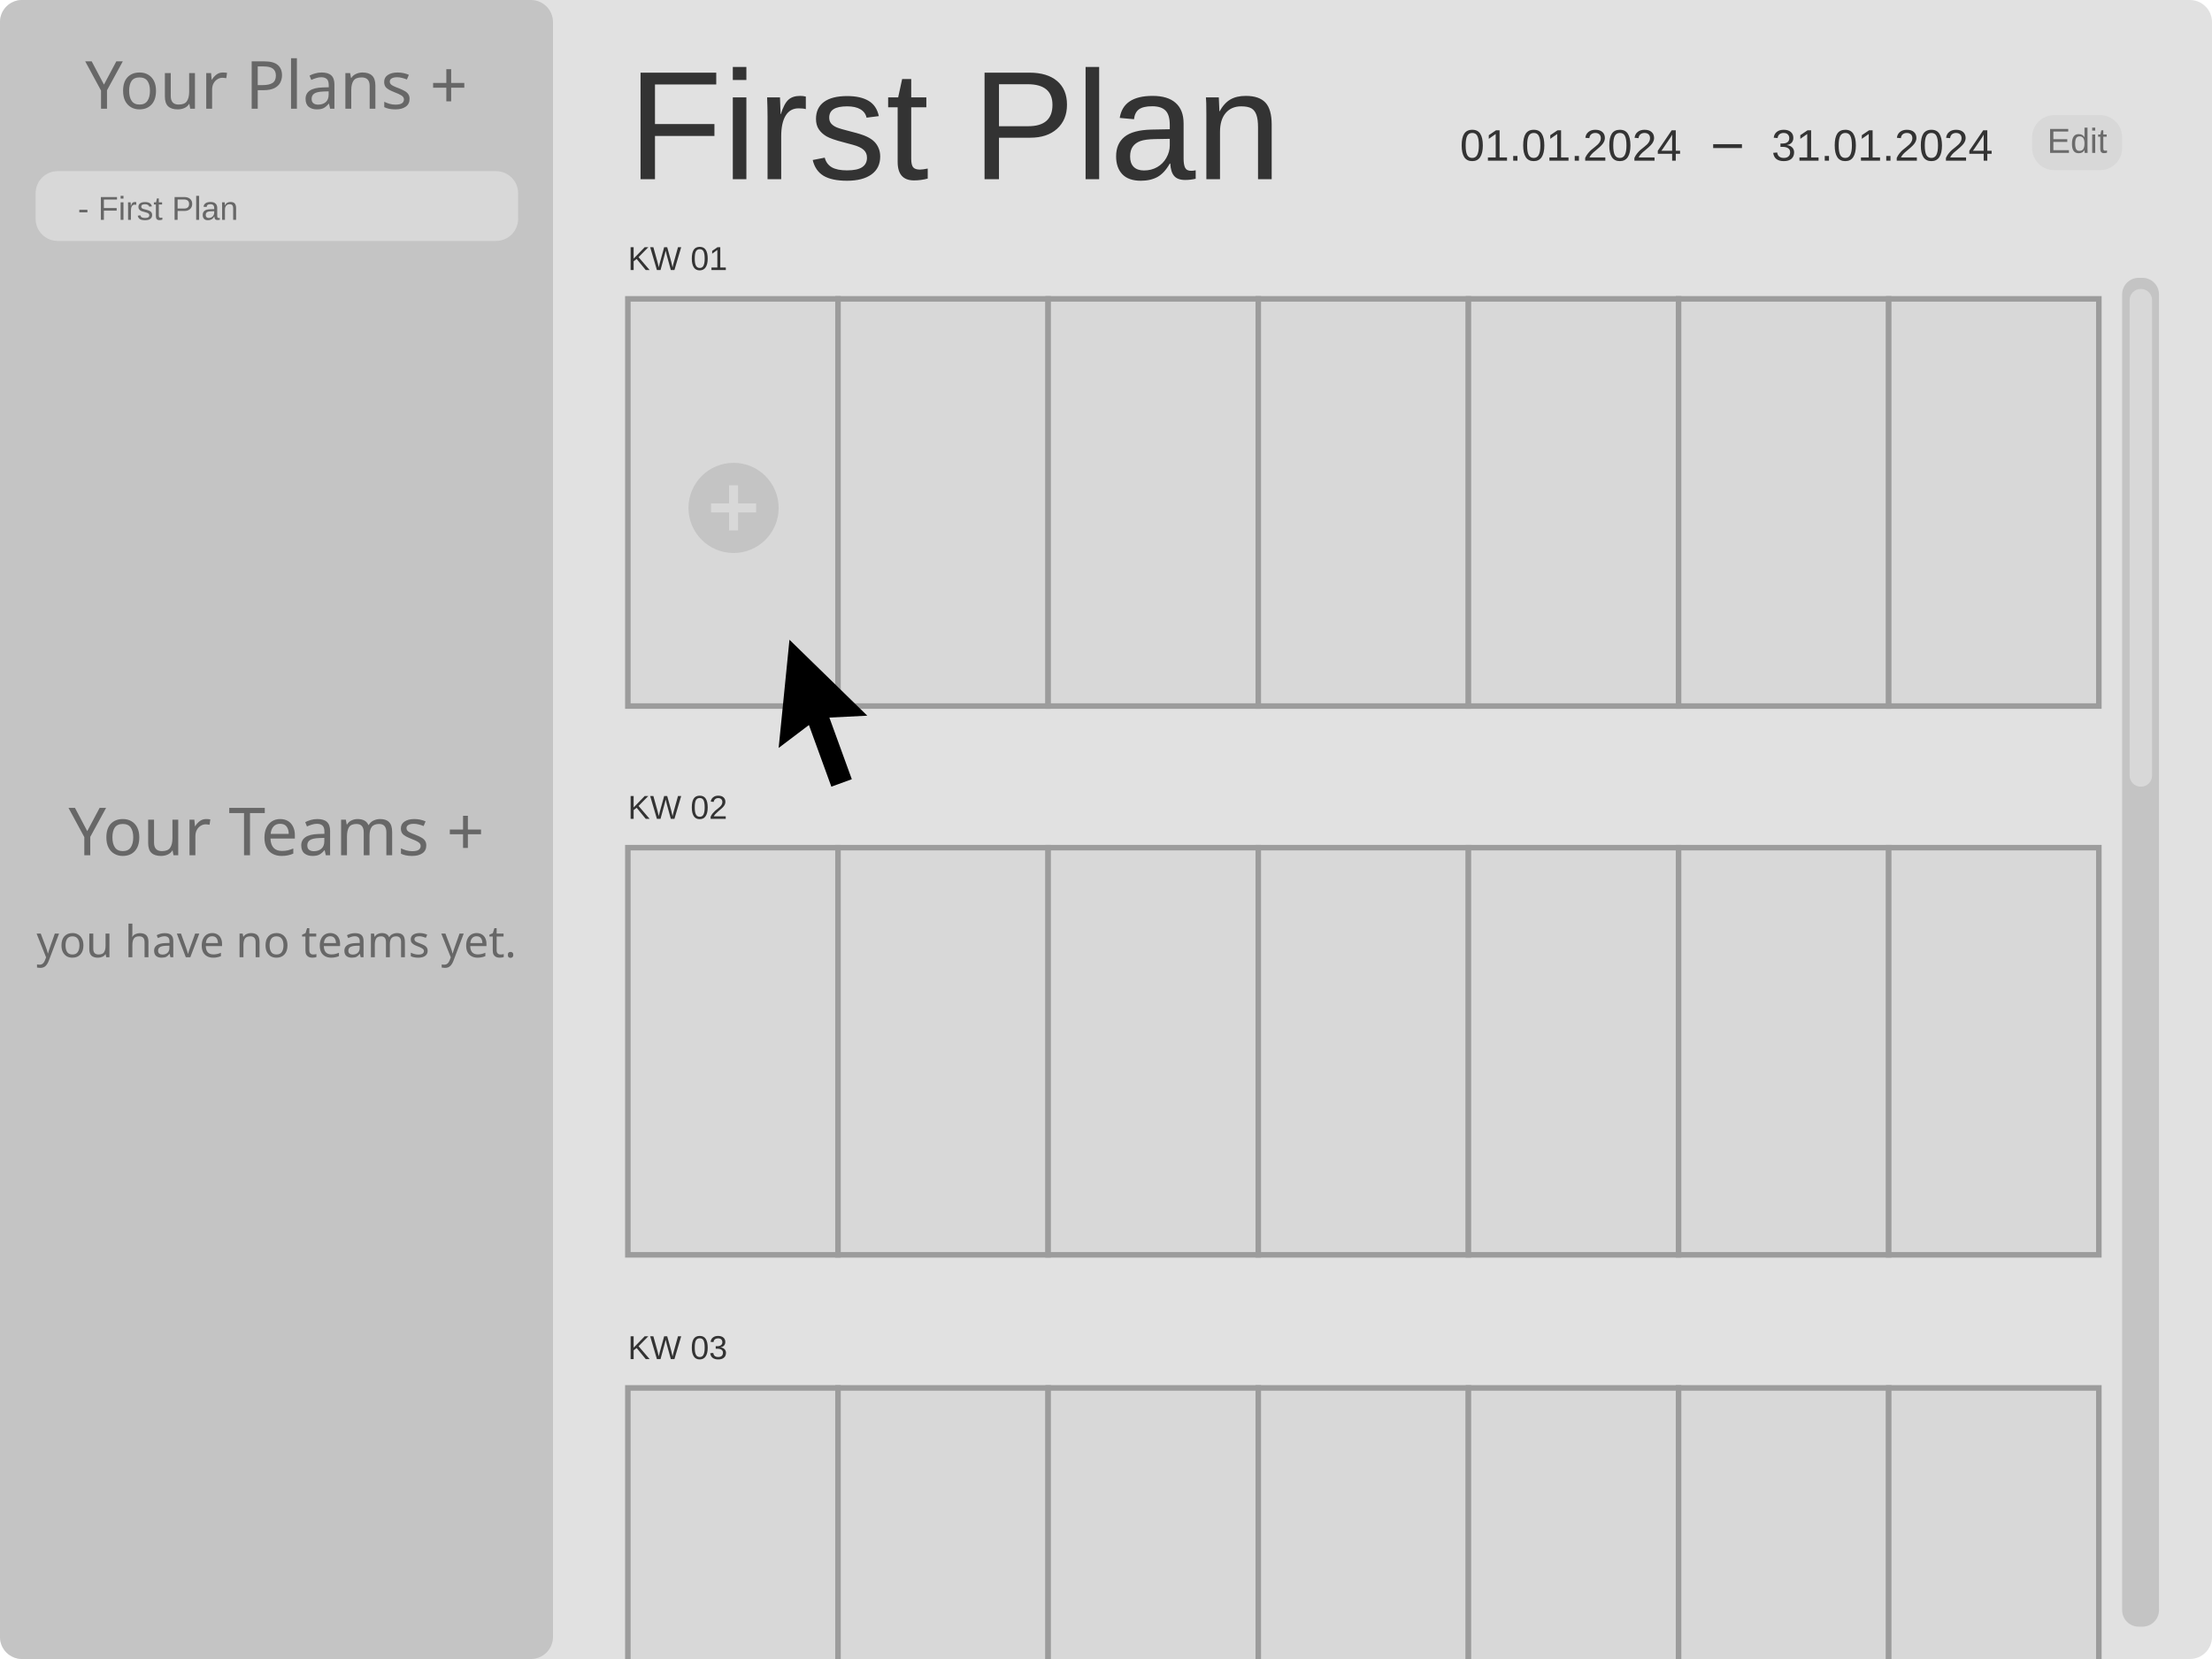
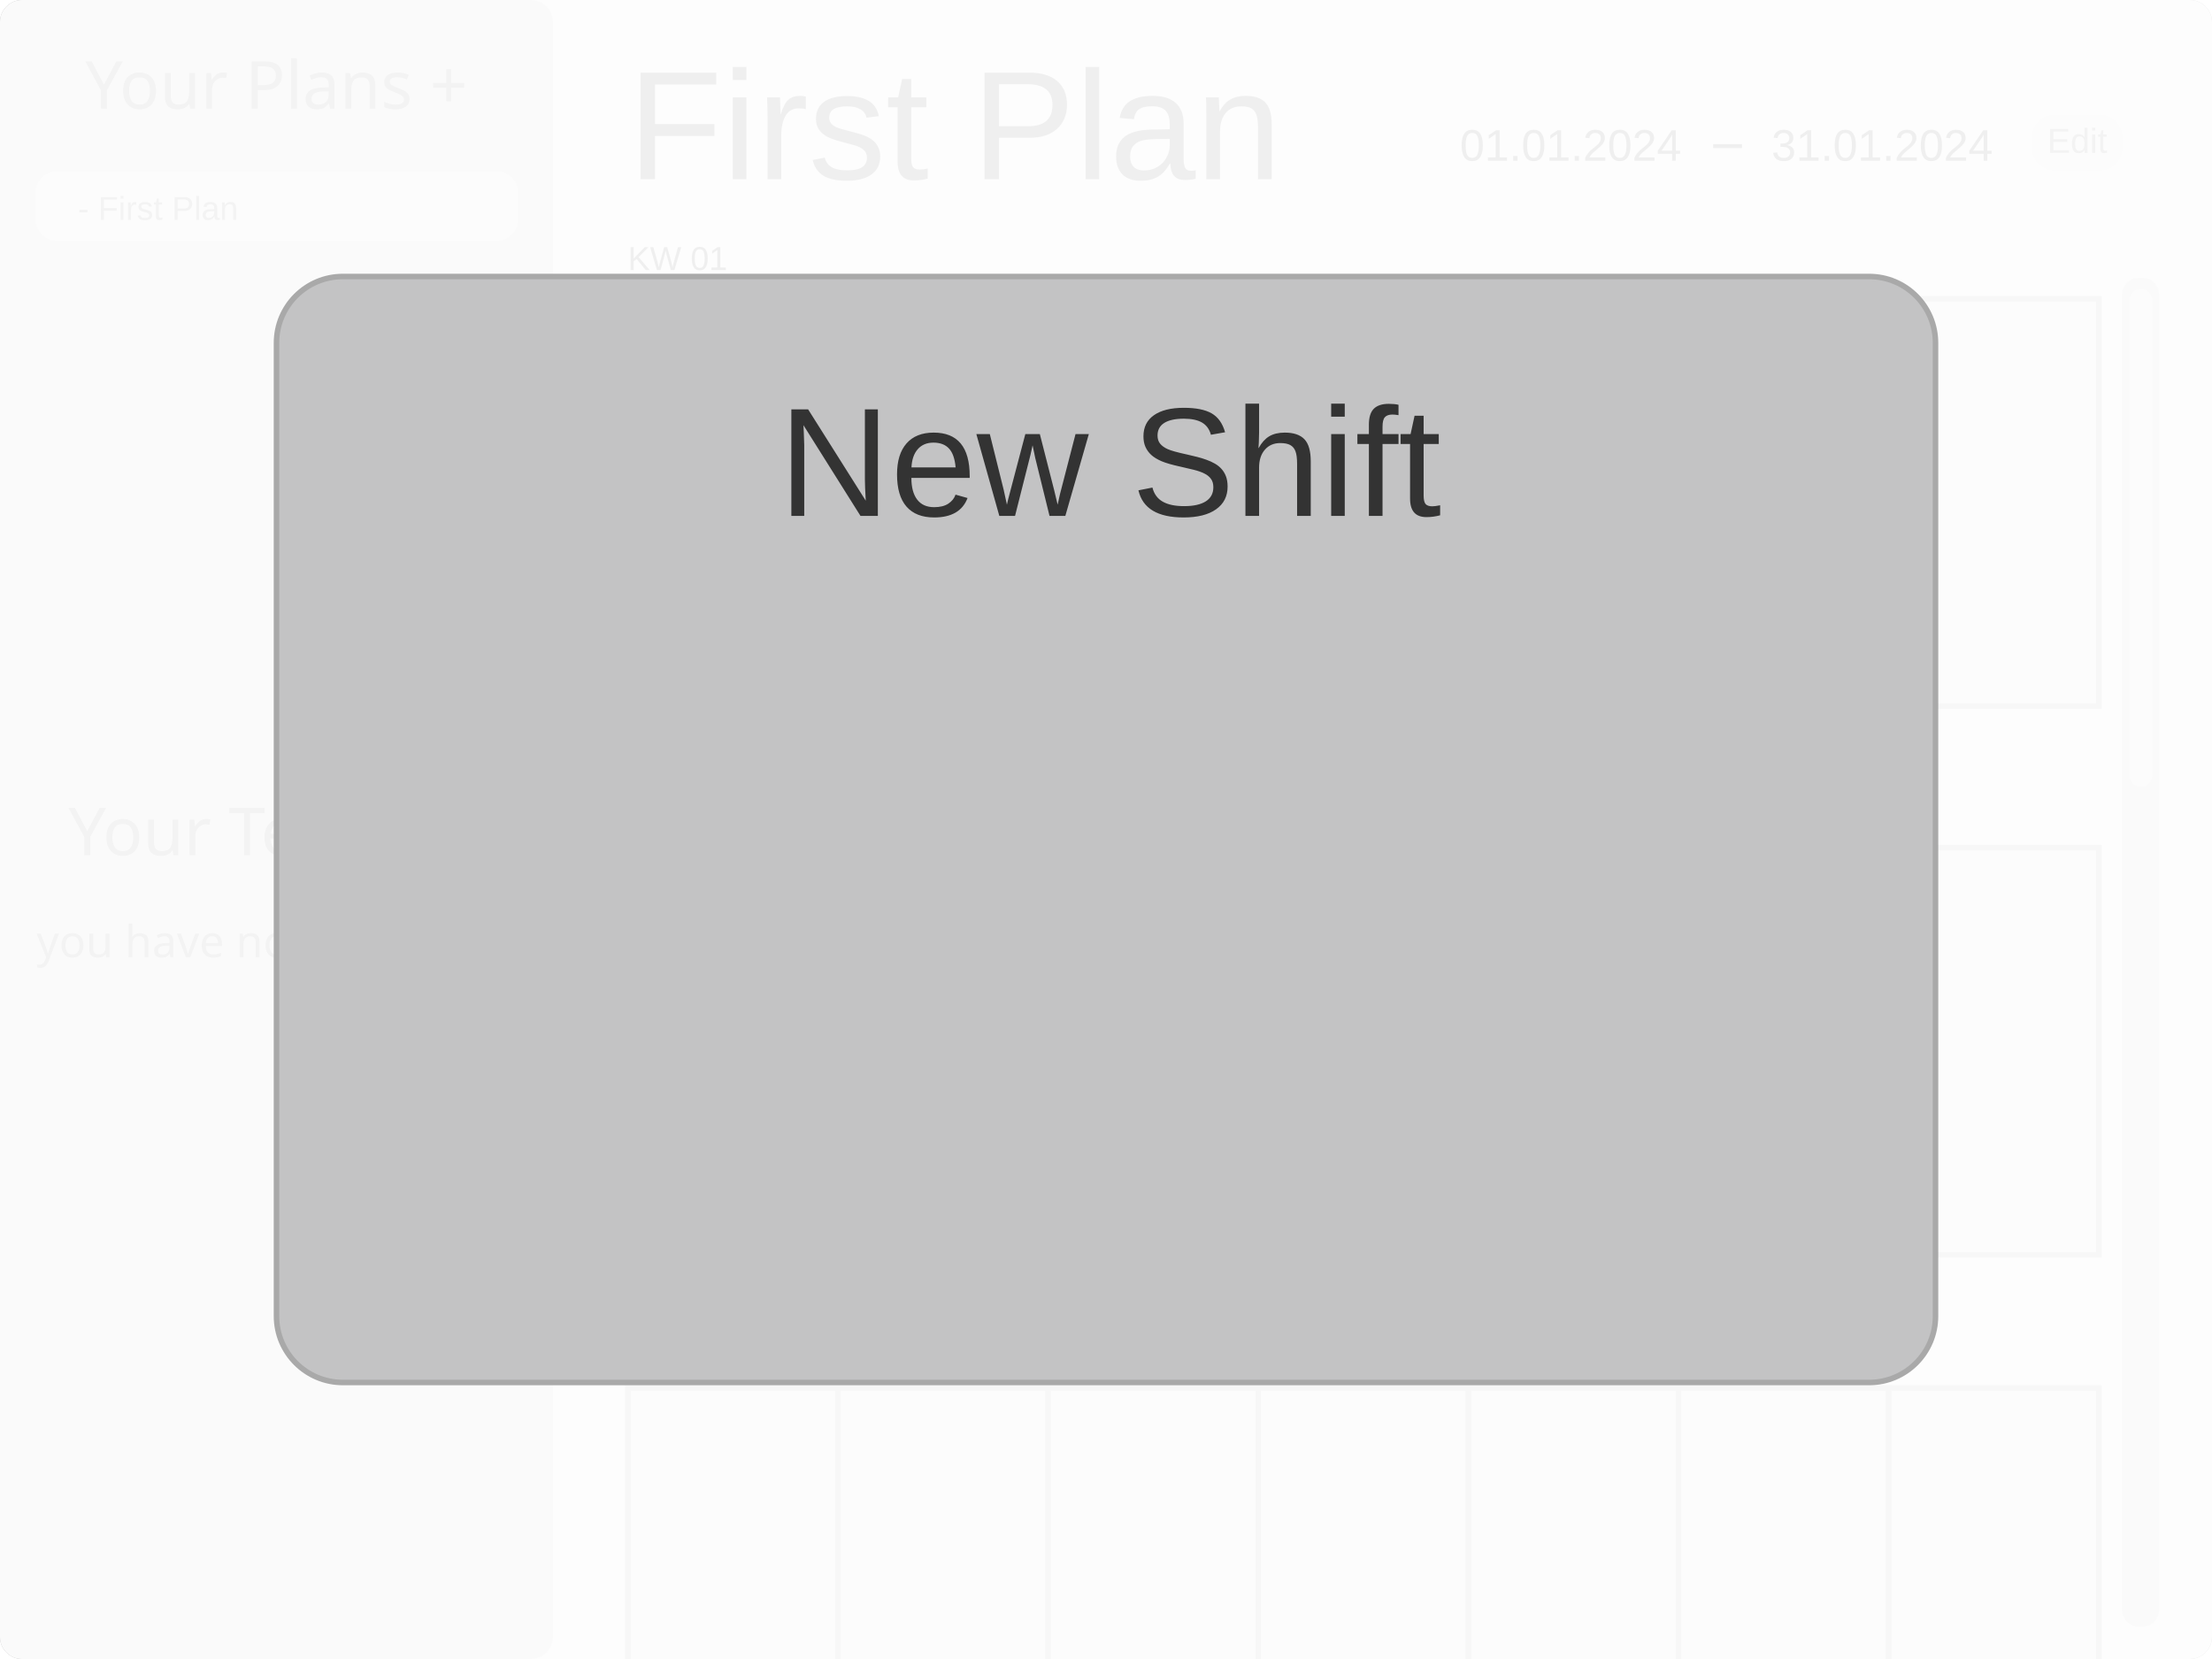
<svg xmlns="http://www.w3.org/2000/svg" style="width: 100%; height: 500px" viewBox="0 0 400 300" fill="none">
  <rect width="400px" height="300px" rx="4px" fill="#e1e1e1ff" y="0px" x="0px" />
  <rect x="0" y="0" width="100" height="300" rx="4" fill="#c4c4c4ff" />
  <rect x="6.438" y="30.946" width="87.255" height="12.622" style="fill: rgb(216, 216, 216); stroke-linecap: round;" rx="4" ry="4" />
  <text x="50" y="15" fill="#676767ff" font-family="system-ui, sans-serif" font-size="12" text-anchor="middle" dominant-baseline="central" style="white-space: pre;">Your Plans +</text>
  <text x="50" y="150" fill="#676767ff" font-family="system-ui, sans-serif" font-size="12" text-anchor="middle" dominant-baseline="central" style="white-space: pre;">Your Teams +</text>
  <text x="50" y="170" fill="#676767ff" font-family="system-ui, sans-serif" font-size="8" text-anchor="middle" dominant-baseline="central" style="white-space: pre;">you have no teams yet.</text>
  <text style="fill: rgb(103, 103, 103); font-family: Arial, sans-serif; font-size: 6px; white-space: pre;" x="14.076" y="39.754">- First Plan</text>
  <text style="white-space: pre; fill: rgb(51, 51, 51); font-family: Arial, sans-serif; font-size: 28px;" x="113.536" y="32.402">First Plan</text>
  <text style="white-space: pre; fill: rgb(51, 51, 51); font-family: Arial, sans-serif; font-size: 28px;" x="291.409" y="28.673" transform="matrix(0.761812, 0, 0, 0.321326, 86.84526, 19.60057)">-</text>
  <text style="fill: rgb(51, 51, 51); font-family: Arial, sans-serif; font-size: 8px; white-space: pre;" x="264.002" y="29.058">01.01.2024</text>
  <text style="fill: rgb(51, 51, 51); font-family: Arial, sans-serif; font-size: 8px; white-space: pre;" x="320.339" y="29.058">31.01.2024</text>
  <rect x="367.472" y="20.81" width="16.279" height="9.964" style="stroke-linecap: round; fill: rgb(216, 216, 216);" rx="4" ry="4" />
  <text style="fill: rgb(107, 107, 107); font-family: Arial, sans-serif; font-size: 6.3px; white-space: pre;" x="370.206" y="27.644">Edit</text>
  <rect x="113.536" y="54.044" width="38" height="73.632" style="fill: rgb(216, 216, 216); stroke: rgb(156, 156, 156);" />
  <rect x="151.536" y="54.044" width="38" height="73.632" style="fill: rgb(216, 216, 216); stroke: rgb(156, 156, 156);" />
  <rect x="189.536" y="54.044" width="38" height="73.632" style="fill: rgb(216, 216, 216); stroke: rgb(156, 156, 156);" />
  <rect x="227.536" y="54.044" width="38" height="73.632" style="fill: rgb(216, 216, 216); stroke: rgb(156, 156, 156);" />
  <rect x="265.536" y="54.044" width="38" height="73.632" style="fill: rgb(216, 216, 216); stroke: rgb(156, 156, 156);" />
  <rect x="303.536" y="54.044" width="38" height="73.632" style="fill: rgb(216, 216, 216); stroke: rgb(156, 156, 156);" />
  <rect x="341.536" y="54.044" width="38" height="73.632" style="fill: rgb(216, 216, 216); stroke: rgb(156, 156, 156);" />
  <text style="fill: rgb(51, 51, 51); font-family: Arial, sans-serif; font-size: 6px; white-space: pre;" x="113.536" y="48.831">KW 01</text>
  <rect x="113.536" y="153.283" width="38" height="73.632" style="fill: rgb(216, 216, 216); stroke: rgb(156, 156, 156);" />
  <rect x="151.536" y="153.283" width="38" height="73.632" style="fill: rgb(216, 216, 216); stroke: rgb(156, 156, 156);" />
  <rect x="189.536" y="153.283" width="38" height="73.632" style="fill: rgb(216, 216, 216); stroke: rgb(156, 156, 156);" />
  <rect x="227.536" y="153.283" width="38" height="73.632" style="fill: rgb(216, 216, 216); stroke: rgb(156, 156, 156);" />
  <rect x="265.536" y="153.283" width="38" height="73.632" style="fill: rgb(216, 216, 216); stroke: rgb(156, 156, 156);" />
  <rect x="303.536" y="153.283" width="38" height="73.632" style="fill: rgb(216, 216, 216); stroke: rgb(156, 156, 156);" />
  <rect x="341.536" y="153.283" width="38" height="73.632" style="fill: rgb(216, 216, 216); stroke: rgb(156, 156, 156);" />
  <text style="fill: rgb(51, 51, 51); font-family: Arial, sans-serif; font-size: 6px; white-space: pre;" x="113.536" y="148.07">KW 02</text>
  <rect x="113.536" y="250.98" width="38" height="73.632" style="fill: rgb(216, 216, 216); stroke: rgb(156, 156, 156);" />
  <rect x="151.536" y="250.98" width="38" height="73.632" style="fill: rgb(216, 216, 216); stroke: rgb(156, 156, 156);" />
  <rect x="189.536" y="250.98" width="38" height="73.632" style="fill: rgb(216, 216, 216); stroke: rgb(156, 156, 156);" />
  <rect x="227.536" y="250.98" width="38" height="73.632" style="fill: rgb(216, 216, 216); stroke: rgb(156, 156, 156);" />
  <rect x="265.536" y="250.98" width="38" height="73.632" style="fill: rgb(216, 216, 216); stroke: rgb(156, 156, 156);" />
  <rect x="303.536" y="250.98" width="38" height="73.632" style="fill: rgb(216, 216, 216); stroke: rgb(156, 156, 156);" />
  <rect x="341.536" y="250.98" width="38" height="73.632" style="fill: rgb(216, 216, 216); stroke: rgb(156, 156, 156);" />
  <text style="fill: rgb(51, 51, 51); font-family: Arial, sans-serif; font-size: 6px; white-space: pre;" x="113.536" y="245.767">KW 03</text>
  <rect y="300" width="400" height="36.672" style="fill: rgb(255, 255, 255);" />
  <rect x="383.751" y="50.237" width="6.663" height="243.917" style="fill: rgb(196, 196, 196); stroke-linecap: round;" rx="3" ry="3" />
  <rect x="385.104" y="52.254" width="4.057" height="90" style="stroke-linecap: round; fill: rgb(216, 216, 216);" rx="2" ry="2" />
-   <g transform="matrix(1.312127, 0, 0, 1.312127, 131.7276, 113.5449)" style="">
-     <path d="M13.909 12.36L17.001 20.854L14.182 21.88L11.09 13.386L6.918 16.542L8.409 1.633L19.134 12.096L13.909 12.36Z" style="fill: rgb(0, 0, 0);" />
-   </g>
  <g transform="matrix(0.815299, 0, 0, 0.815299, 122.8683, 82.06342)" style="">
    <path d="M12 22C6.477 22 2 17.523 2 12C2 6.477 6.477 2 12 2C17.523 2 22 6.477 22 12C22 17.523 17.523 22 12 22ZM11 11H7V13H11V17H13V13H17V11H13V7H11V11Z" style="fill: rgb(196, 196, 196);" />
  </g>
+   <g transform="matrix(1.312127, 0, 0, 1.312127, 122.4565, 88.25714)" style="">
+     <path d="M13.909 12.36L17.001 20.854L14.182 21.88L11.09 13.386L6.918 16.542L8.409 1.633L19.134 12.096L13.909 12.36Z" style="fill: rgb(0, 0, 0);" />
+   </g>
+   <rect width="400" height="300" rx="4" style="stroke-width: 1; fill: rgb(255, 255, 255); fill-opacity: 0.92;" />
+   <rect width="300" height="200" y="50" x="50" fill="#c3c3c4ff" rx="12" stroke="darkgray" style="stroke-width: 1;" />
+   <text style="white-space: pre; fill: rgb(51, 51, 51); font-family: Arial, sans-serif; font-size: 28px;" x="115.819" y="85.906" transform="matrix(1, 0, 0, 1, 24.98582, 7.384986)">New Shift </text>
</svg>
